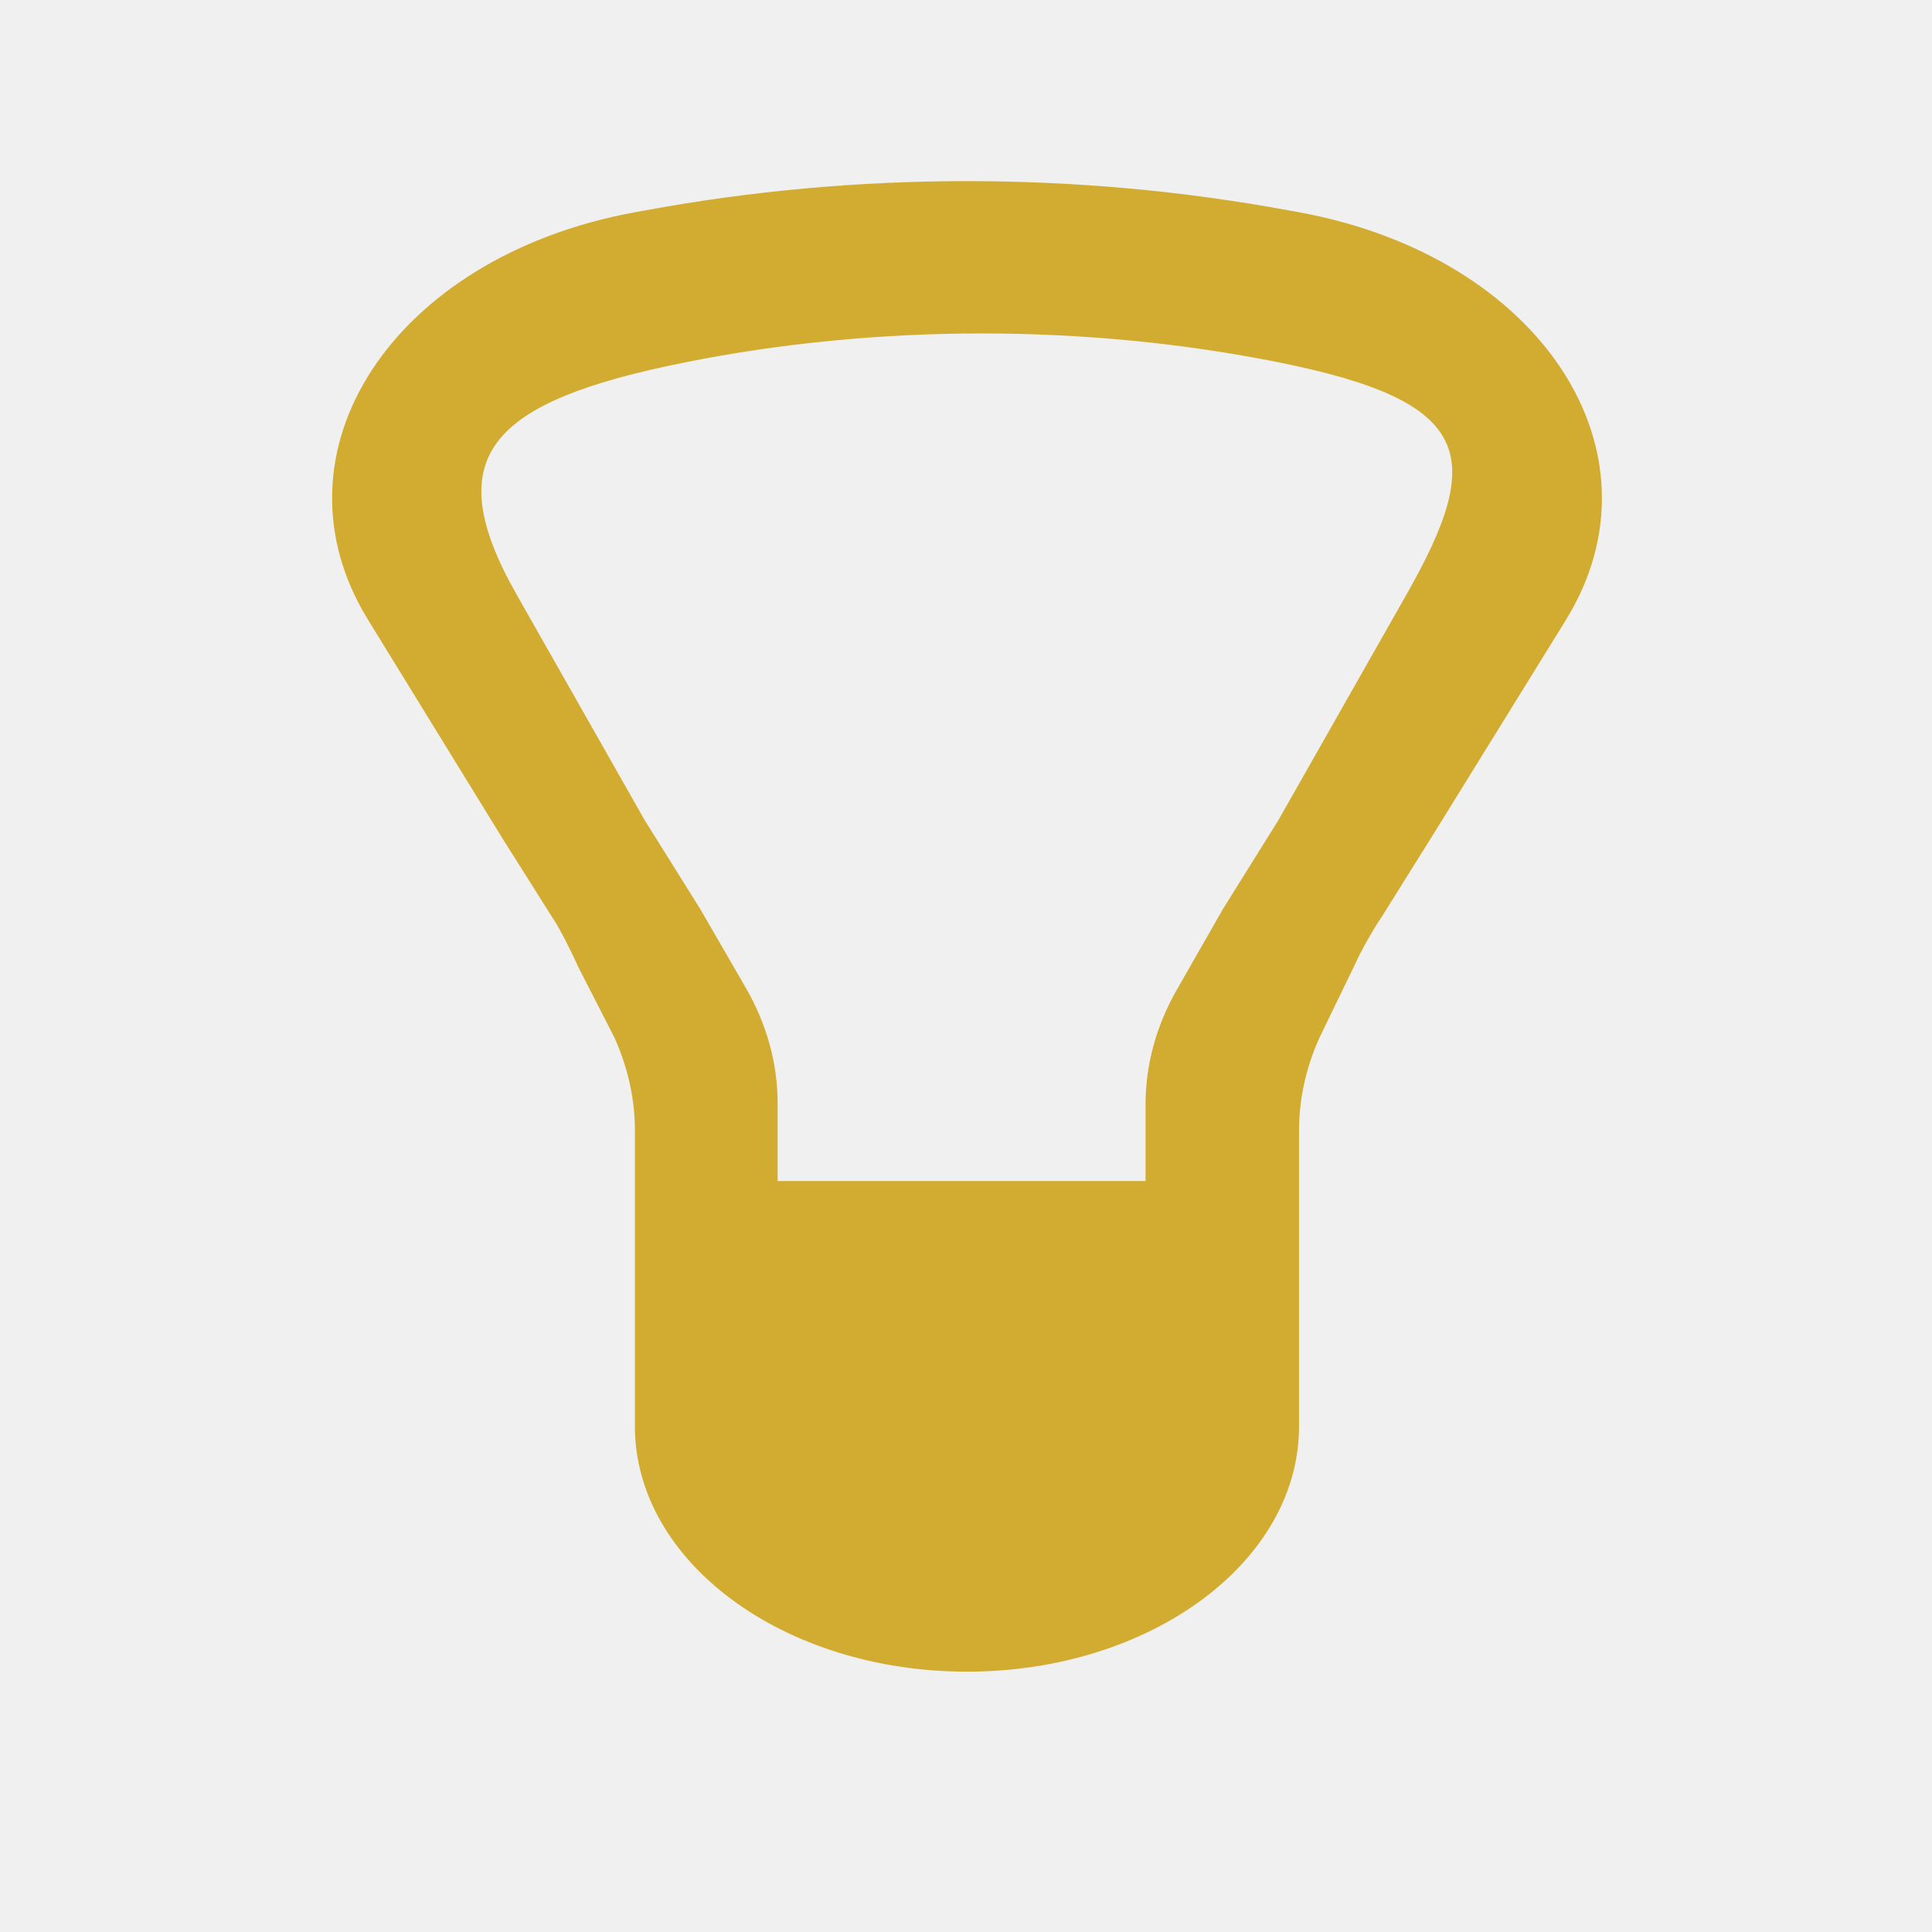
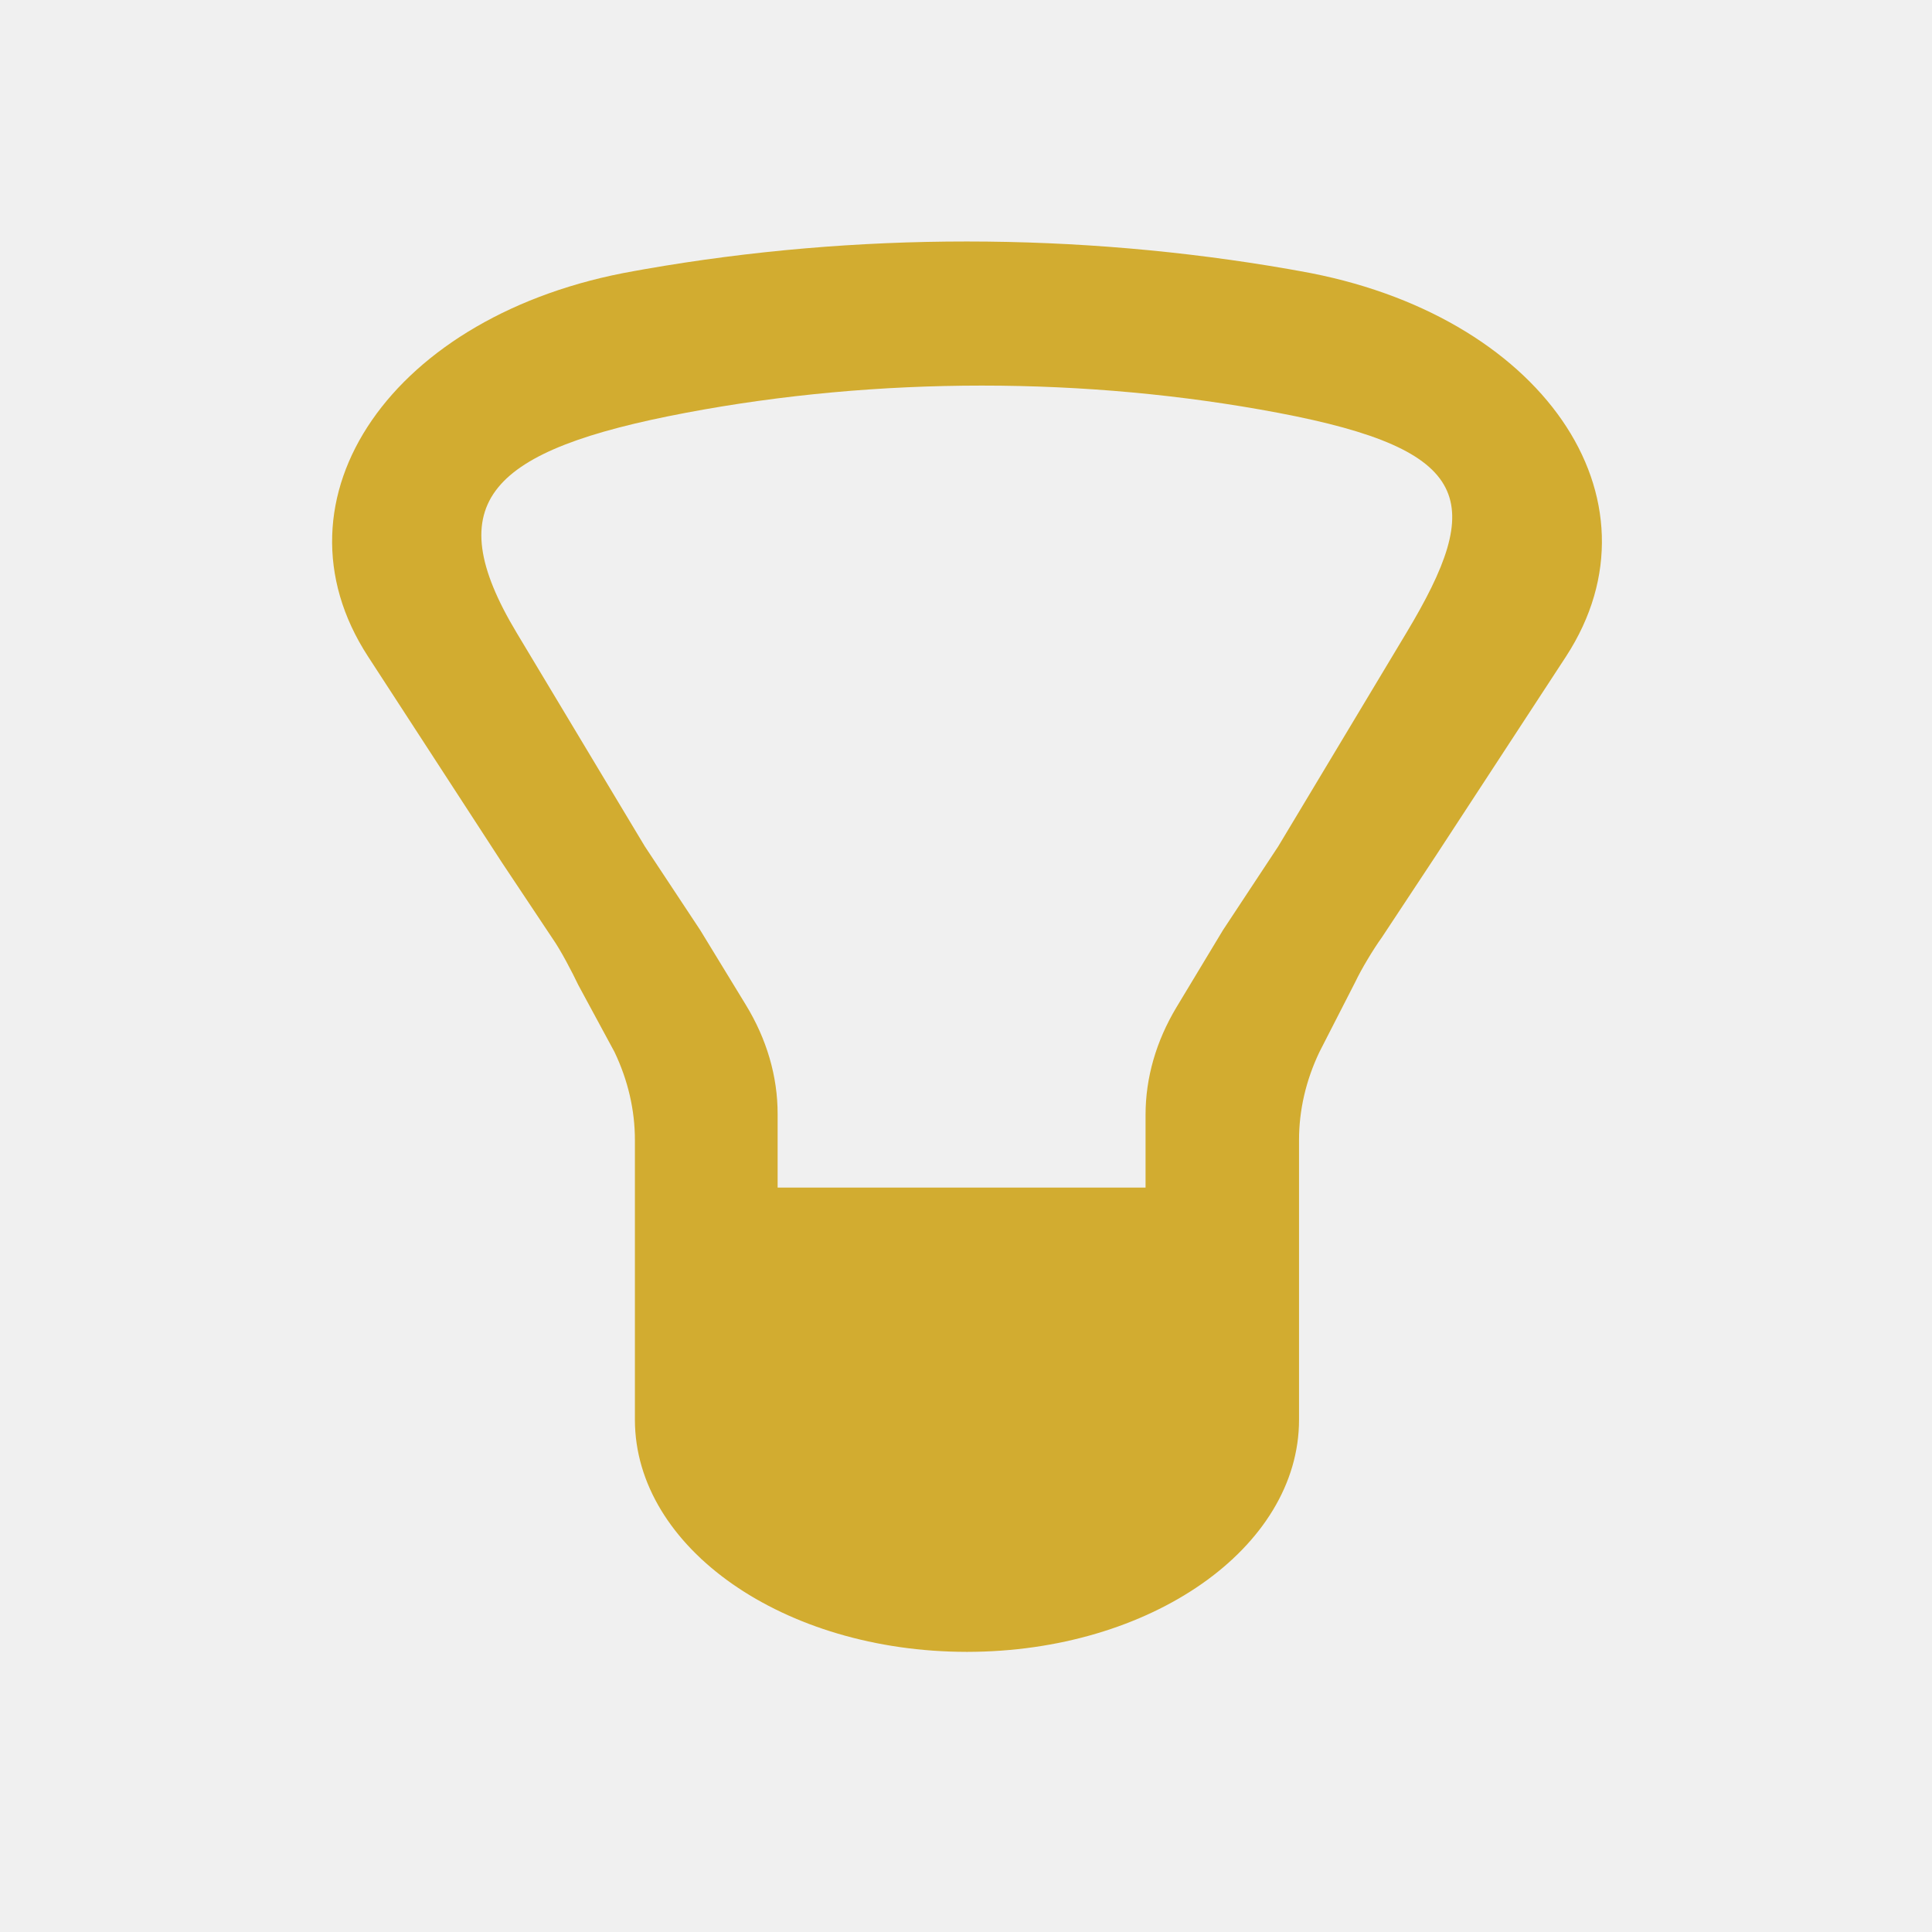
<svg xmlns="http://www.w3.org/2000/svg" width="16" height="16" viewBox="0 0 16 16" fill="none">
  <g id="tpl">
    <g clip-path="url(#clip0_2033_368)">
-       <path d="M5.34 1.743C7.091 1.419 8.924 1.419 10.676 1.743L10.765 1.759C12.764 2.128 13.822 3.747 12.969 5.133L11.894 6.871L11.444 7.591C11.374 7.694 11.274 7.869 11.225 7.979L10.927 8.594C10.815 8.842 10.758 9.103 10.758 9.364V11.813C10.758 12.935 9.527 13.844 8.008 13.844C6.49 13.844 5.259 12.935 5.258 11.813V9.364C5.258 9.103 5.201 8.843 5.089 8.594L4.789 8.008C4.74 7.898 4.644 7.702 4.575 7.599L4.158 6.938L3.048 5.133C2.195 3.747 3.251 2.129 5.251 1.759L5.34 1.743ZM10.586 3C8.995 2.682 7.269 2.682 5.678 3C4.052 3.325 3.627 3.777 4.279 4.925L5.34 6.794L5.799 7.528L6.175 8.178C6.35 8.481 6.44 8.807 6.44 9.136V11.84C6.44 12.555 6.561 13.165 7.499 13.342C7.833 13.405 8.183 13.406 8.517 13.346C9.457 13.176 9.487 12.527 9.487 11.813V9.145C9.487 8.82 9.574 8.499 9.744 8.2L10.128 7.528L10.586 6.794L11.647 4.925C12.299 3.777 12.212 3.326 10.586 3Z" fill="#D2AC30" />
-       <path d="M5.808 9.781H10.208V13.031L8.008 13.844L5.808 13.031V9.781Z" fill="#D2AC30" />
+       <path d="M5.34 2.229C7.091 1.923 8.924 1.924 10.676 2.229L10.765 2.245C12.764 2.595 13.822 4.126 12.969 5.437L11.894 7.082L11.444 7.763C11.374 7.86 11.274 8.026 11.225 8.13L10.927 8.712C10.815 8.947 10.758 9.193 10.758 9.441V11.758C10.758 12.819 9.527 13.68 8.008 13.68C6.49 13.68 5.259 12.819 5.258 11.758V9.441C5.258 9.193 5.201 8.947 5.089 8.712L4.789 8.157C4.74 8.054 4.644 7.869 4.575 7.771L4.158 7.145L3.048 5.437C2.195 4.126 3.251 2.595 5.251 2.245L5.34 2.229ZM10.586 3.419C8.995 3.118 7.269 3.118 5.678 3.419C4.052 3.727 3.627 4.155 4.279 5.241L5.34 7.009L5.799 7.703L6.175 8.319C6.35 8.605 6.44 8.913 6.44 9.225V11.783C6.44 12.46 6.561 13.037 7.499 13.204C7.833 13.264 8.183 13.265 8.517 13.208C9.457 13.048 9.487 12.434 9.487 11.758V9.233C9.487 8.926 9.574 8.623 9.744 8.34L10.128 7.703L10.586 7.009L11.647 5.241C12.299 4.155 12.212 3.727 10.586 3.419Z" fill="#D2AC30" />
+       <path d="M5.808 9.835H10.208V12.91L8.008 13.679L5.808 12.91V9.835Z" fill="#D2AC30" />
    </g>
    <defs>
      <clipPath id="clip0_2033_368">
-         <rect width="11" height="13" fill="white" transform="translate(2.75 1.5)" />
+         <rect width="11" height="12.3" fill="white" transform="translate(2.75 2)" />
      </clipPath>
    </defs>
  </g>
</svg>
